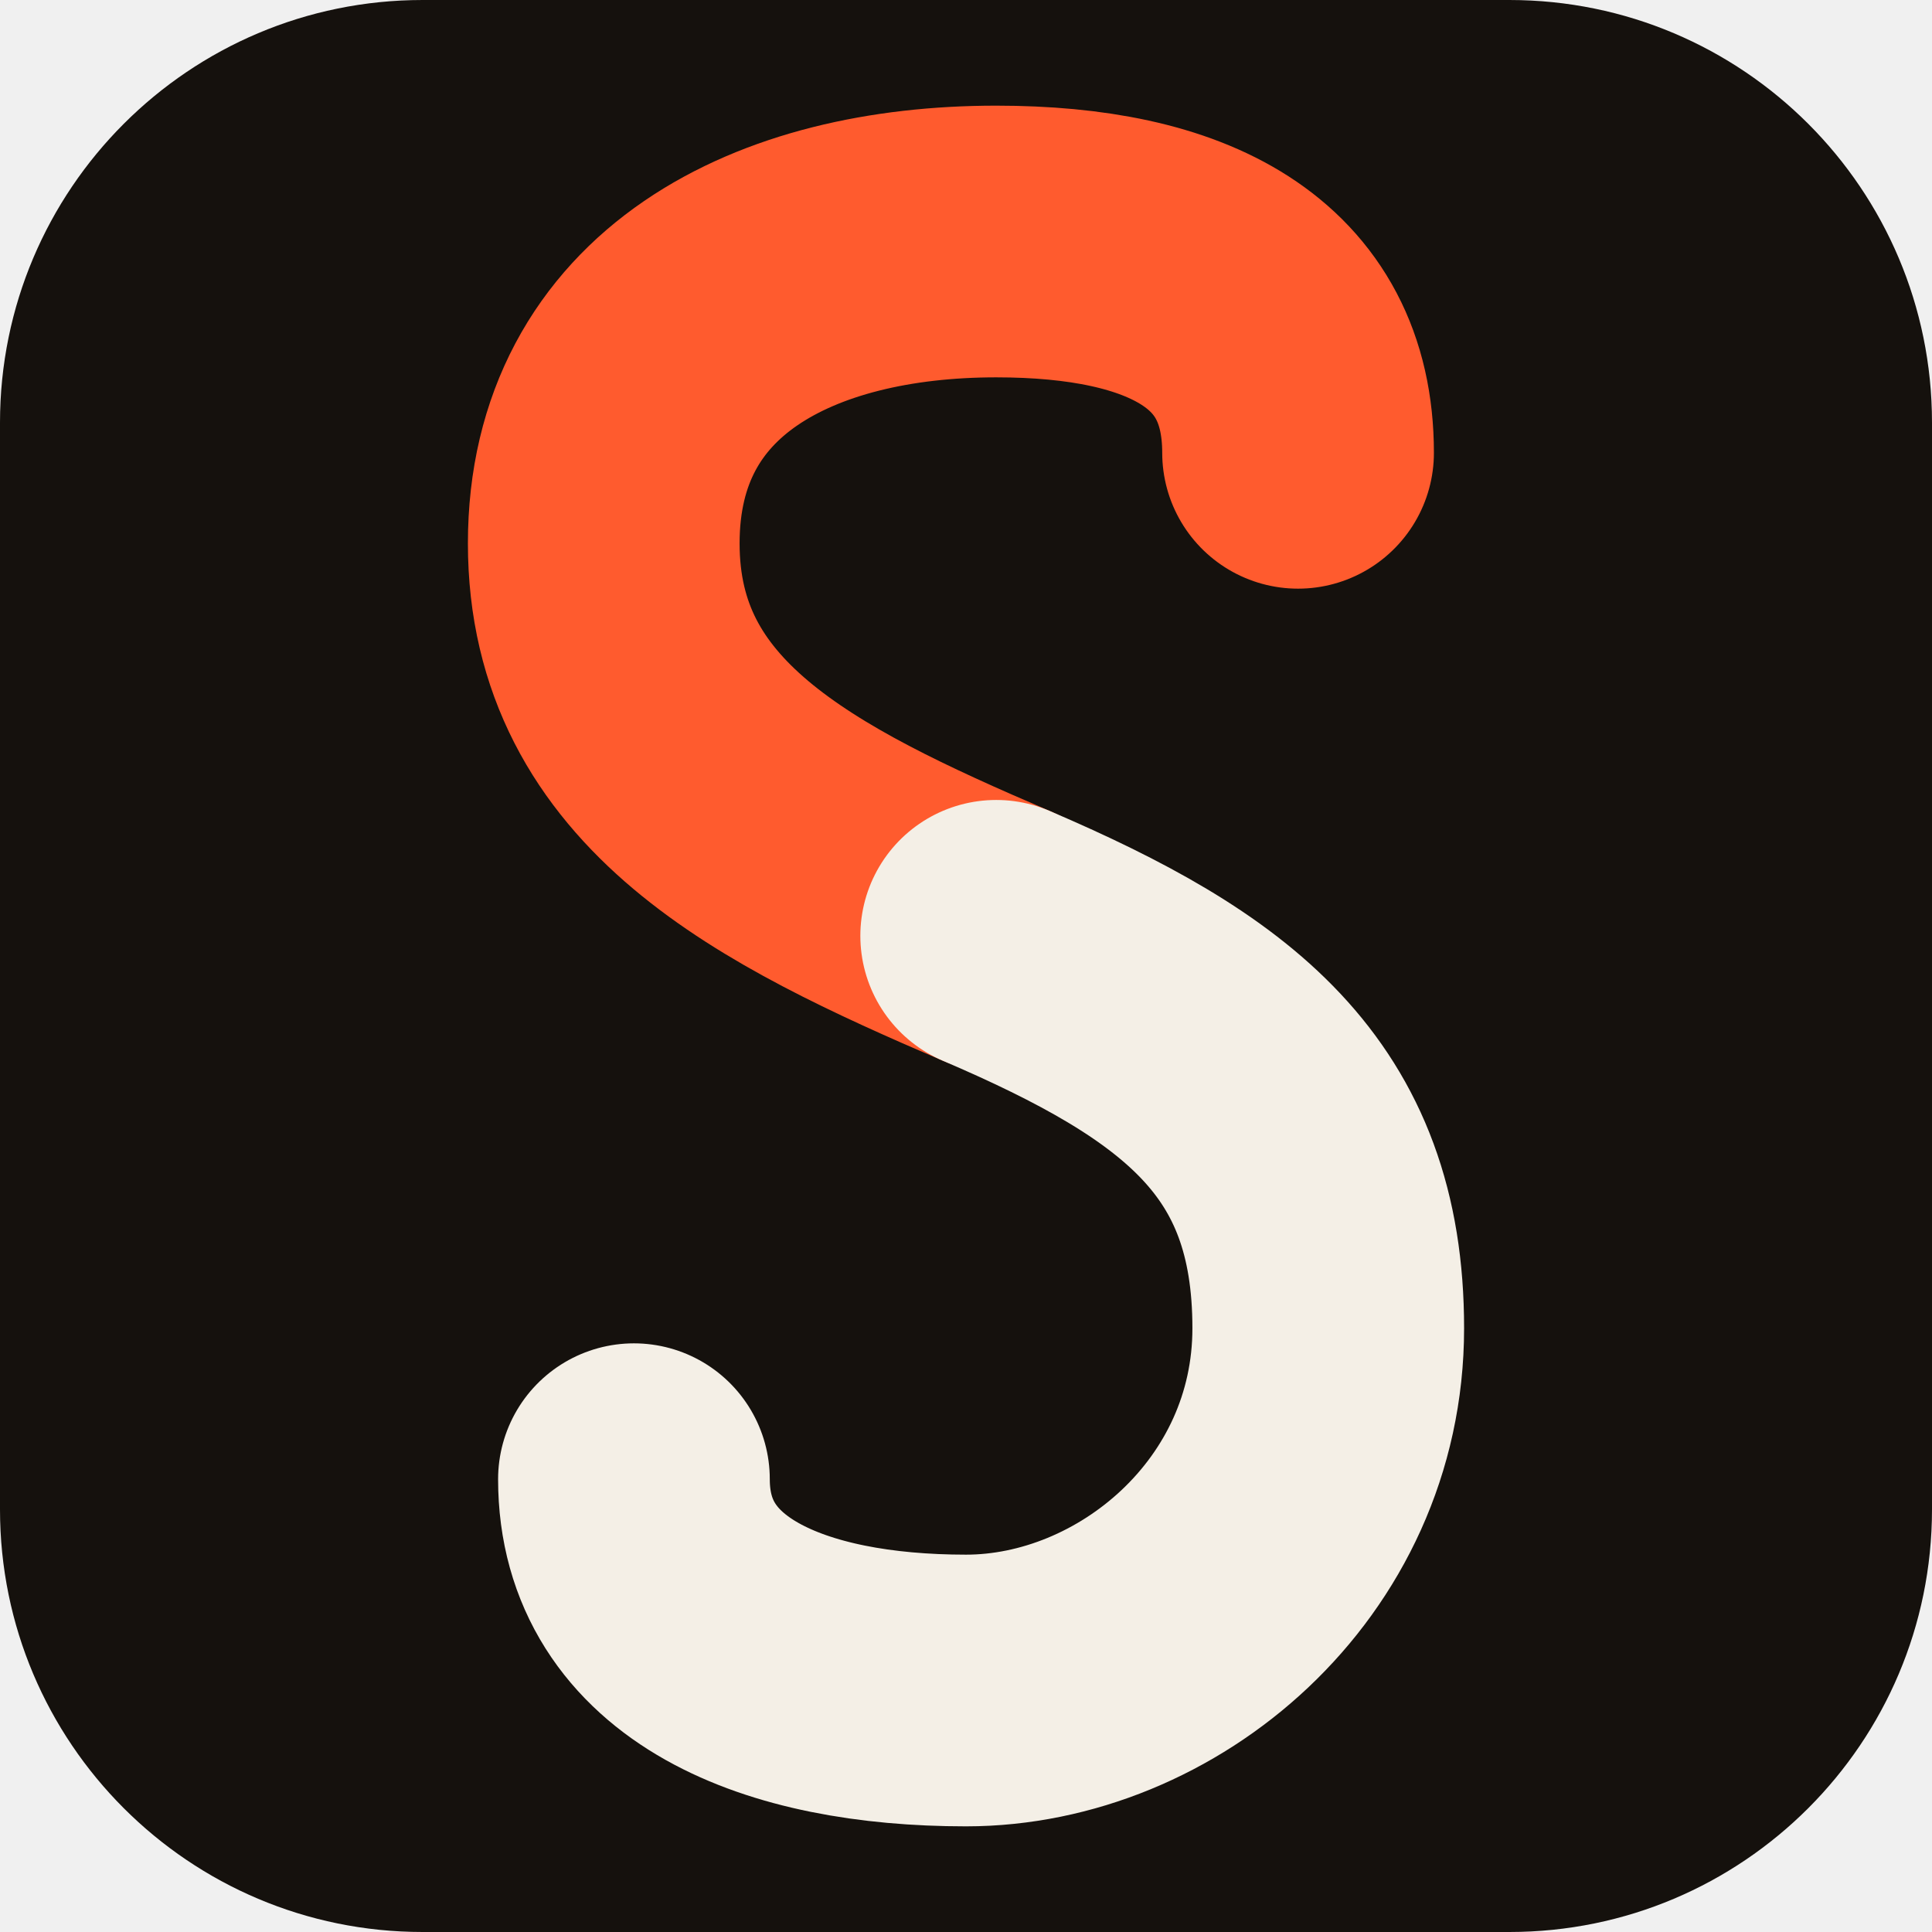
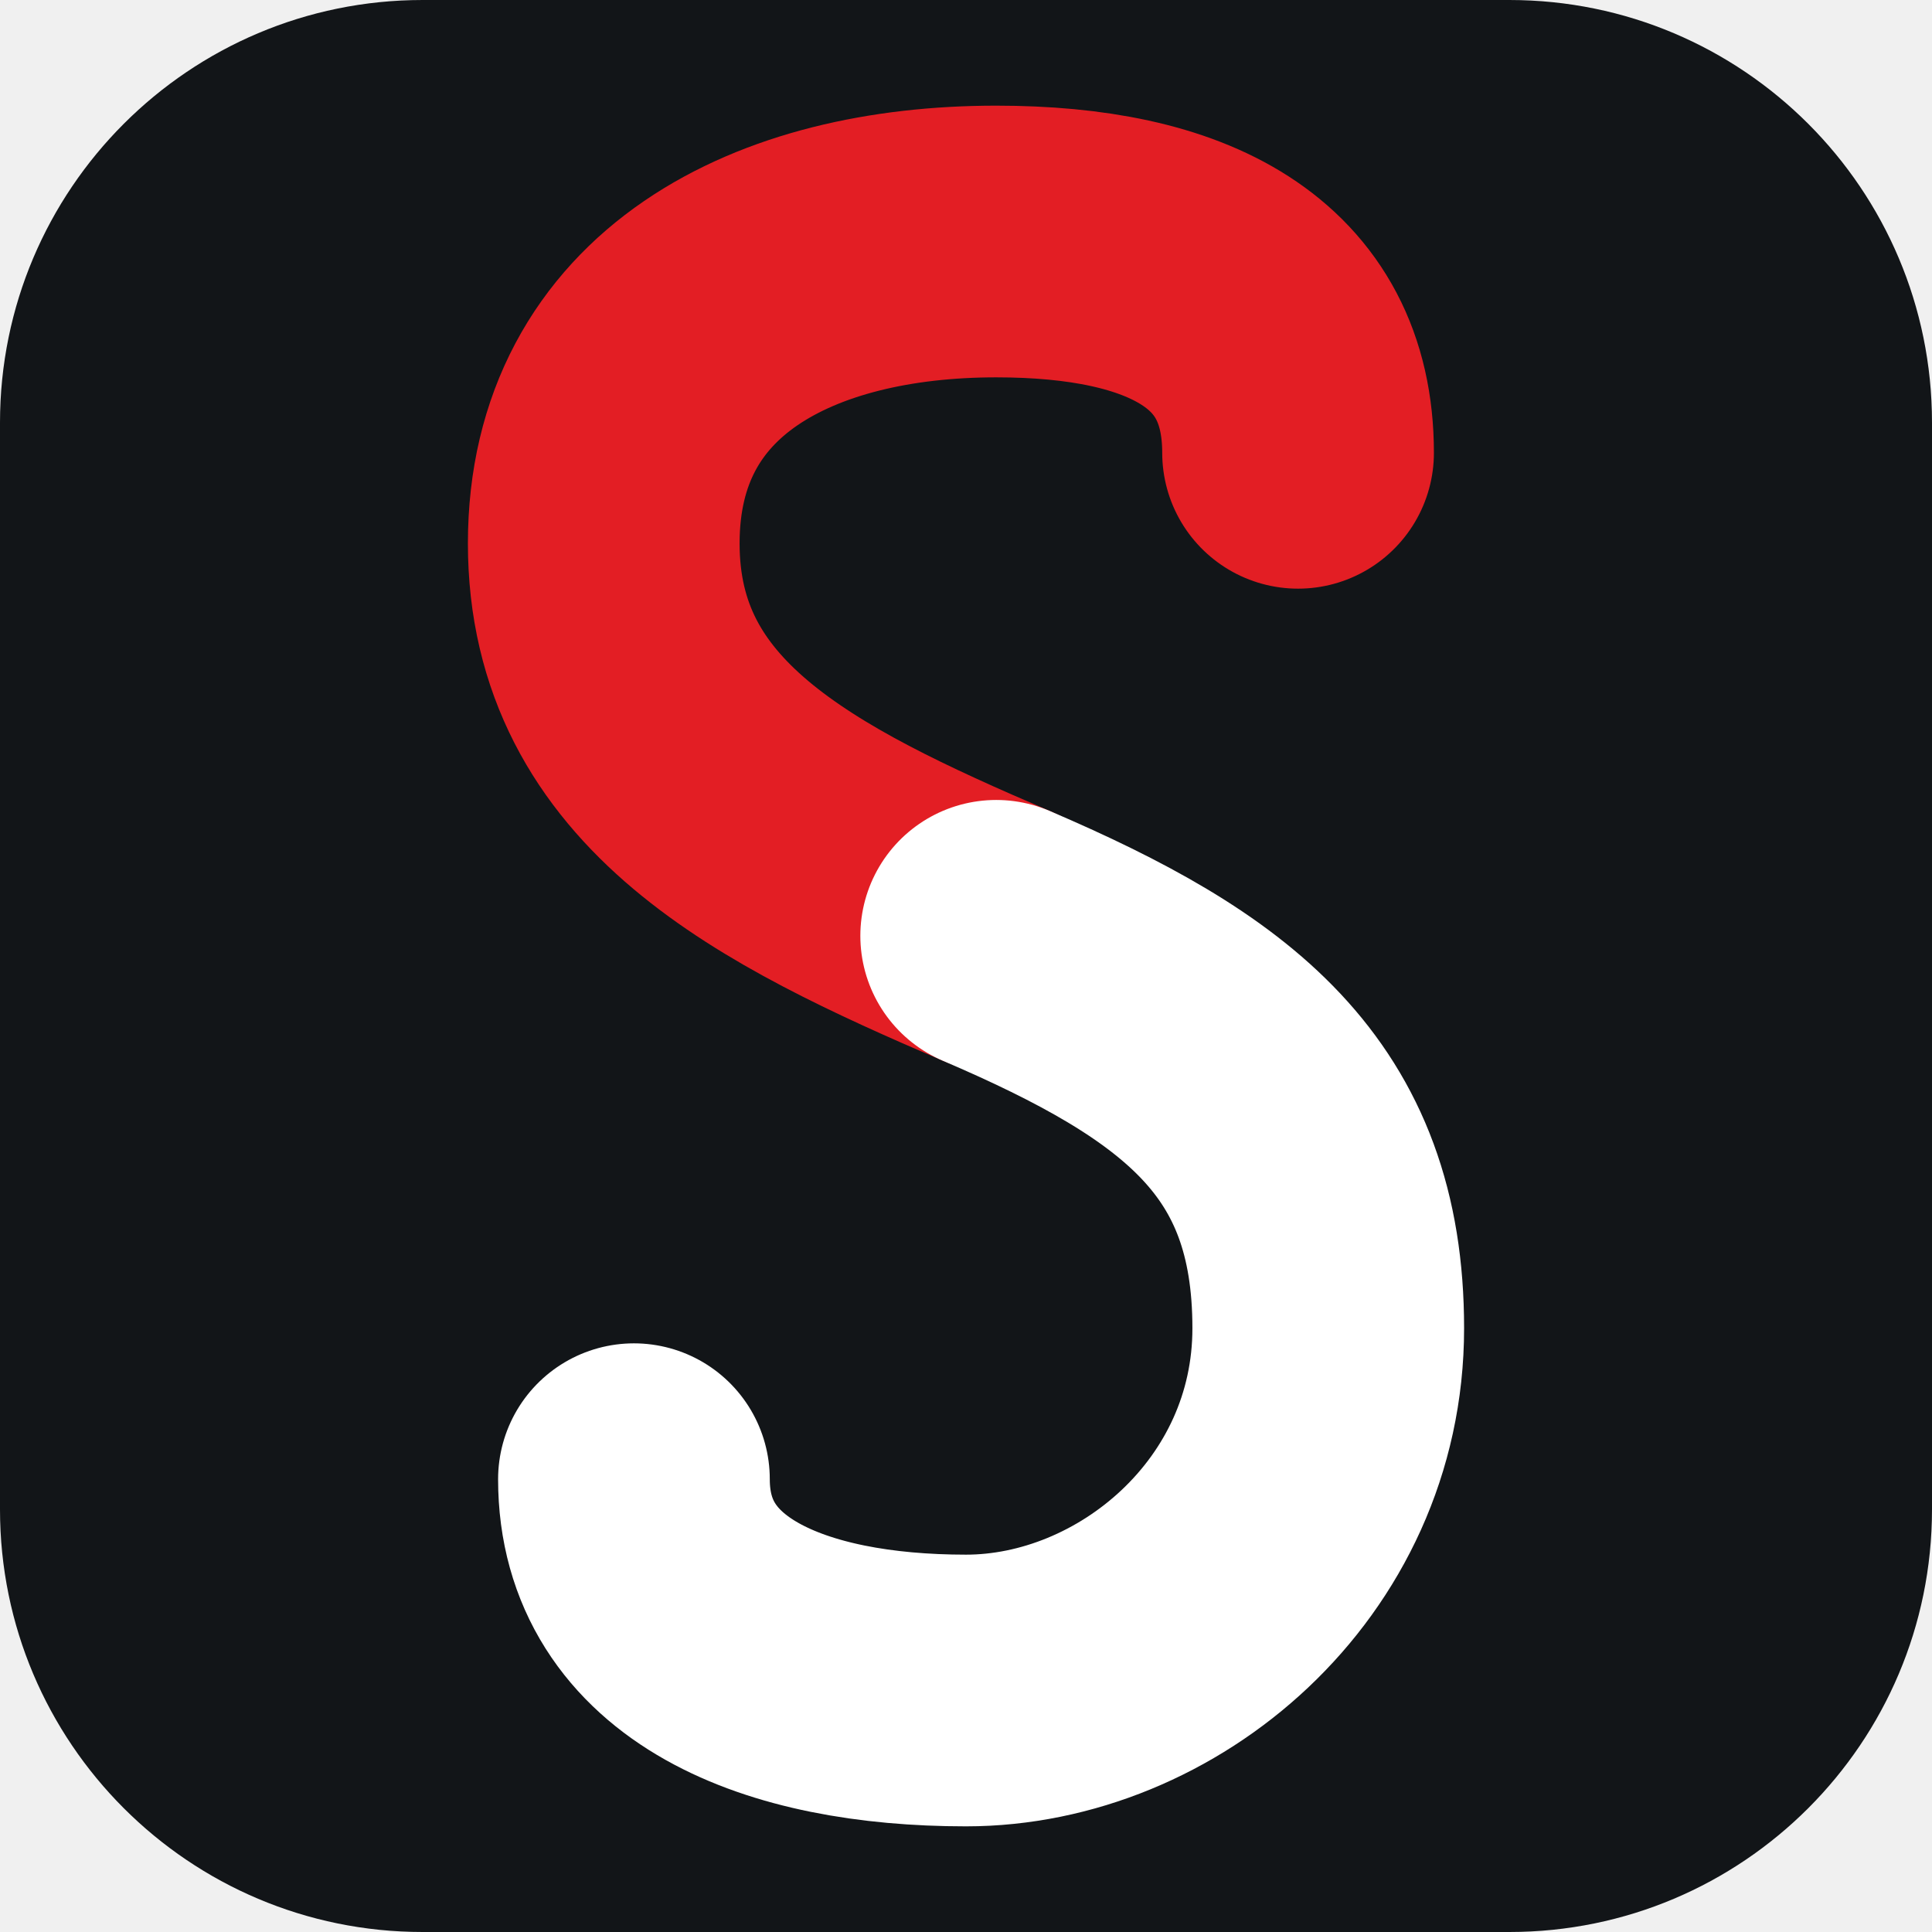
<svg xmlns="http://www.w3.org/2000/svg" viewBox="0 0 32 32" shape-rendering="geometricPrecision">
-   <rect width="32" height="32" rx="7" fill="#15110d" />
-   <path d="M 21.5 7.5        C 21.5 5   19.5 4   16.5 4        C 13   4   10   5.5 10   9        C 10   12.5 13  14  16.5 15.5" fill="none" stroke="#ff5b2e" stroke-width="4.5" stroke-linecap="round" stroke-linejoin="round" />
-   <path d="M 16.5 15.5        C 20   17   22  18.5 22  22        C 22   25.5 19  28   16  28        C 13   28   10.5 27  10.5 24.5" fill="none" stroke="#f4efe6" stroke-width="4.5" stroke-linecap="round" stroke-linejoin="round" />
+   <rect width="32" height="32" rx="7" fill="#121518" />
+   <path d="M 21.5 7.5        C 21.5 5   19.5 4   16.5 4        C 13   4   10   5.5 10   9        C 10   12.5 13  14  16.5 15.5" fill="none" stroke="#e31e24" stroke-width="4.5" stroke-linecap="round" stroke-linejoin="round" />
+   <path d="M 16.5 15.5        C 20   17   22  18.5 22  22        C 22   25.5 19  28   16  28        C 13   28   10.5 27  10.5 24.5" fill="none" stroke="#ffffff" stroke-width="4.5" stroke-linecap="round" stroke-linejoin="round" />
</svg>
